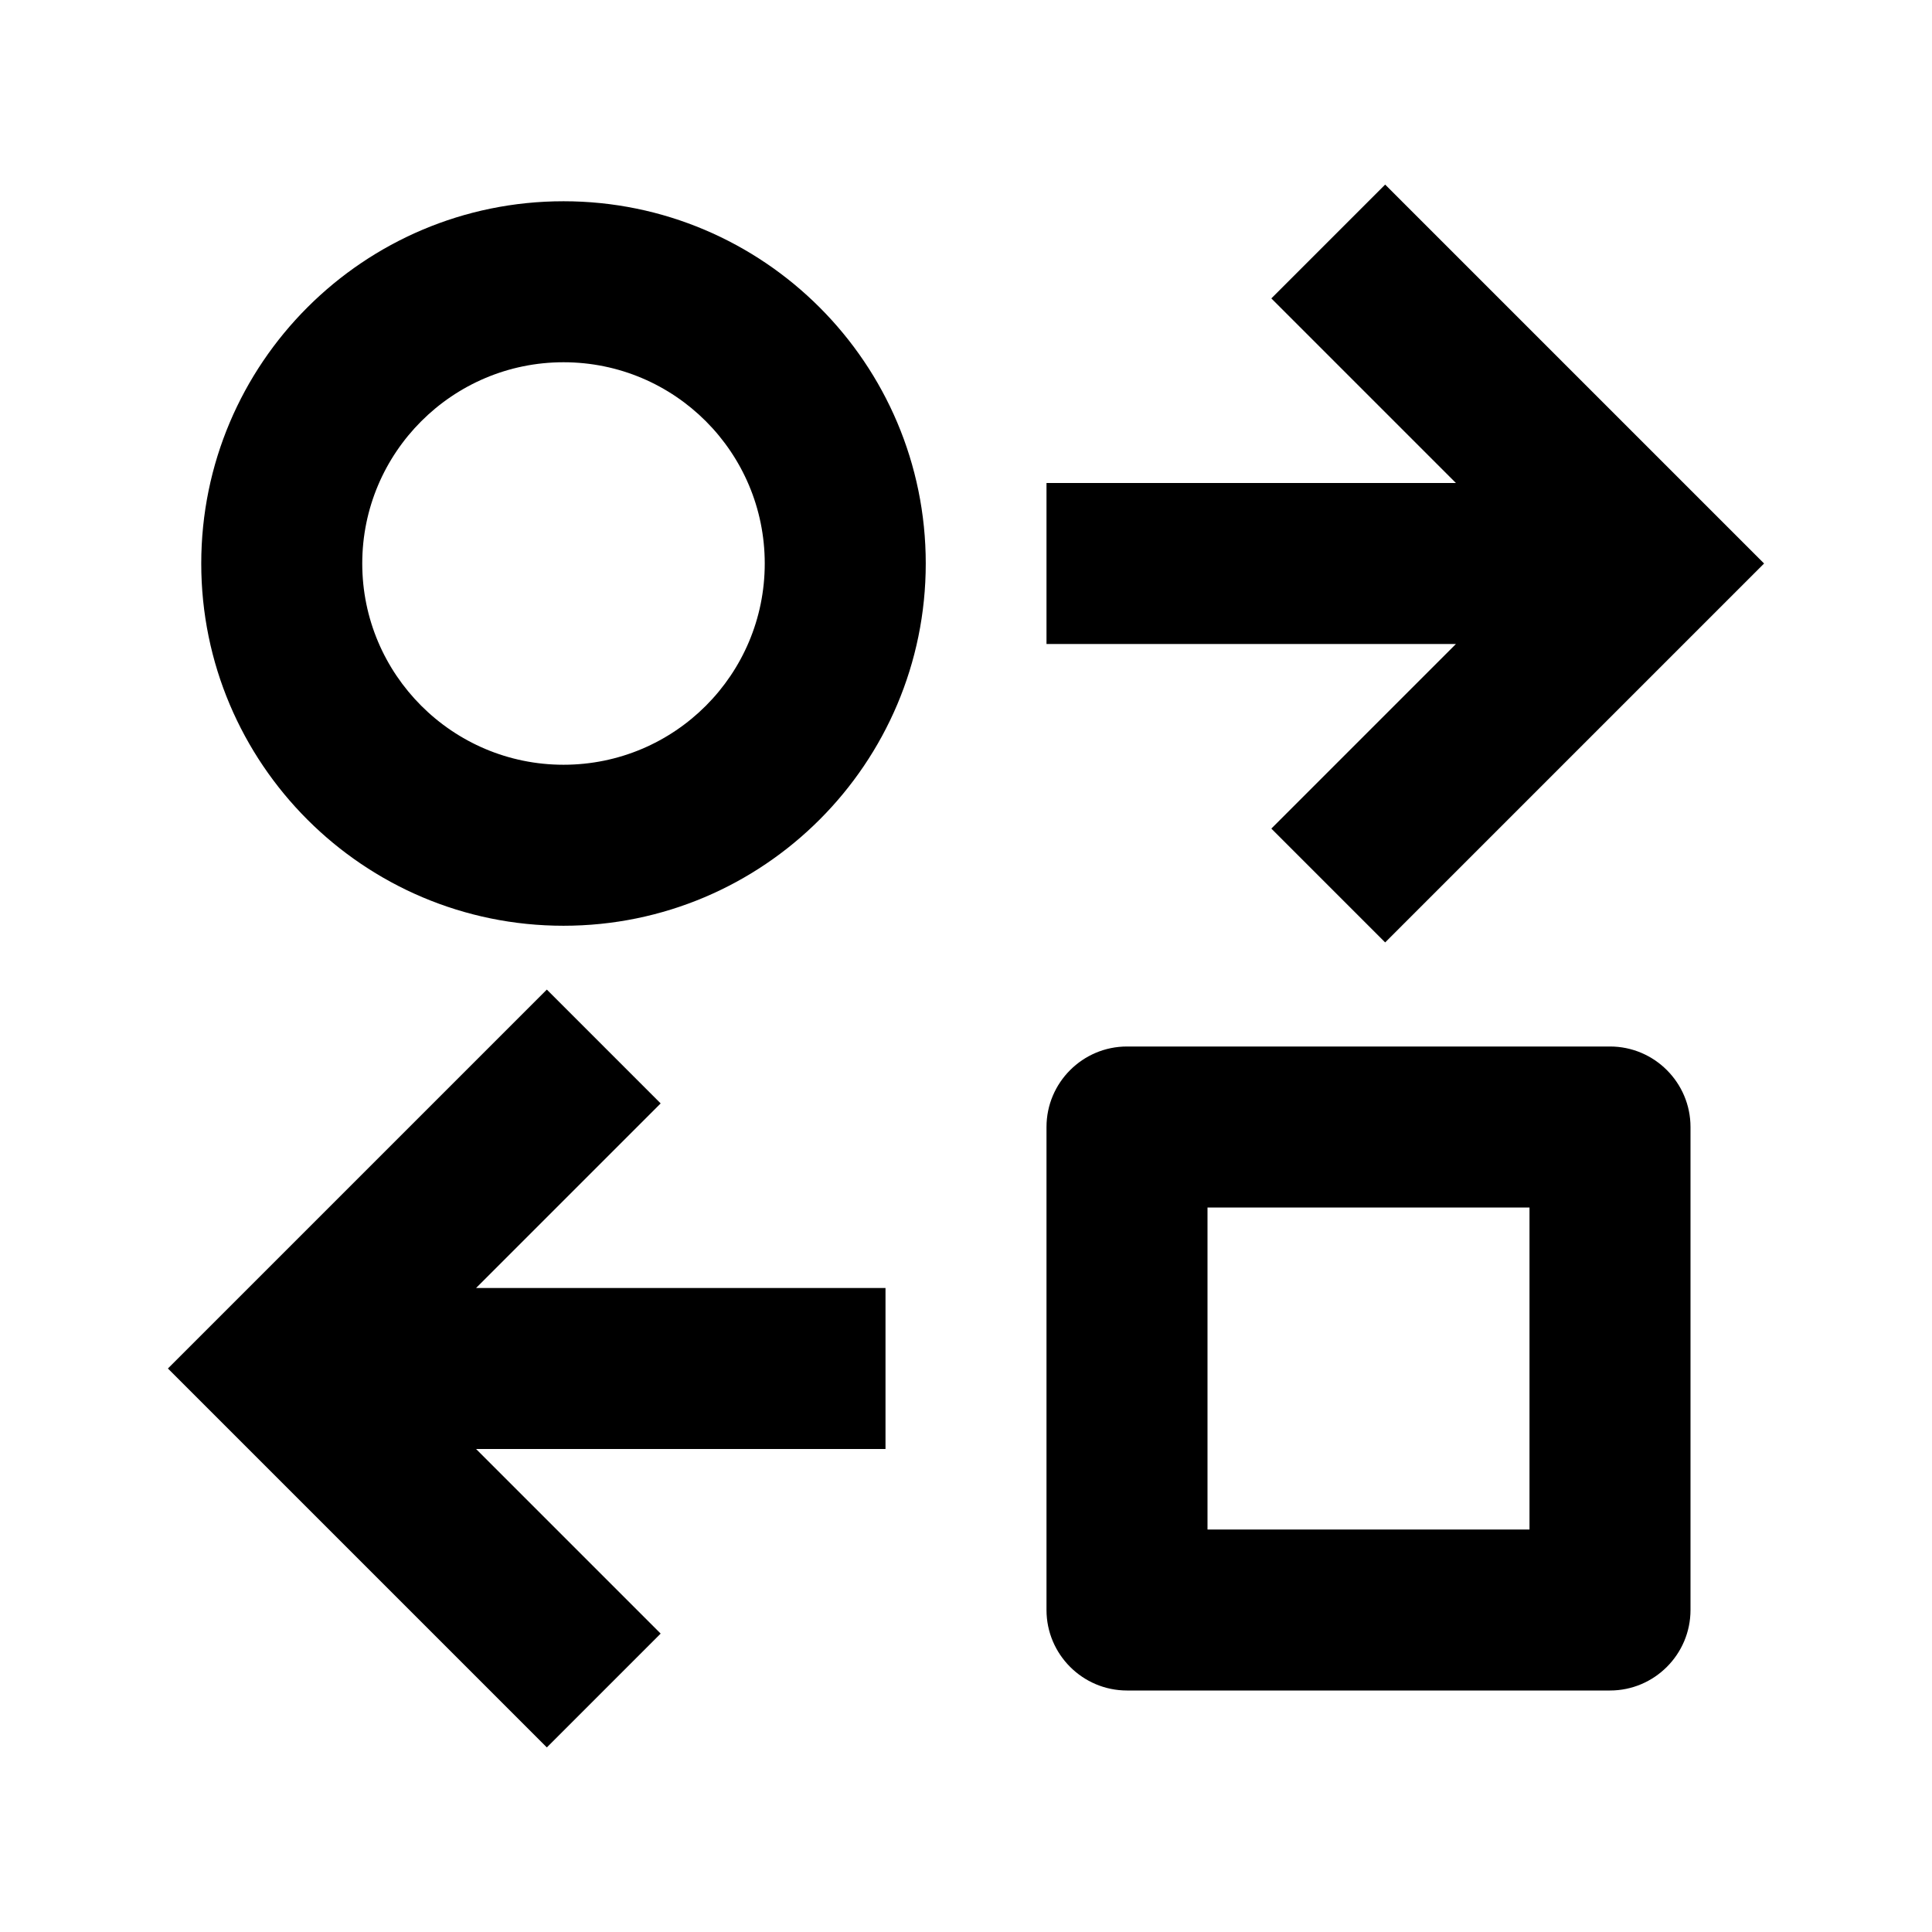
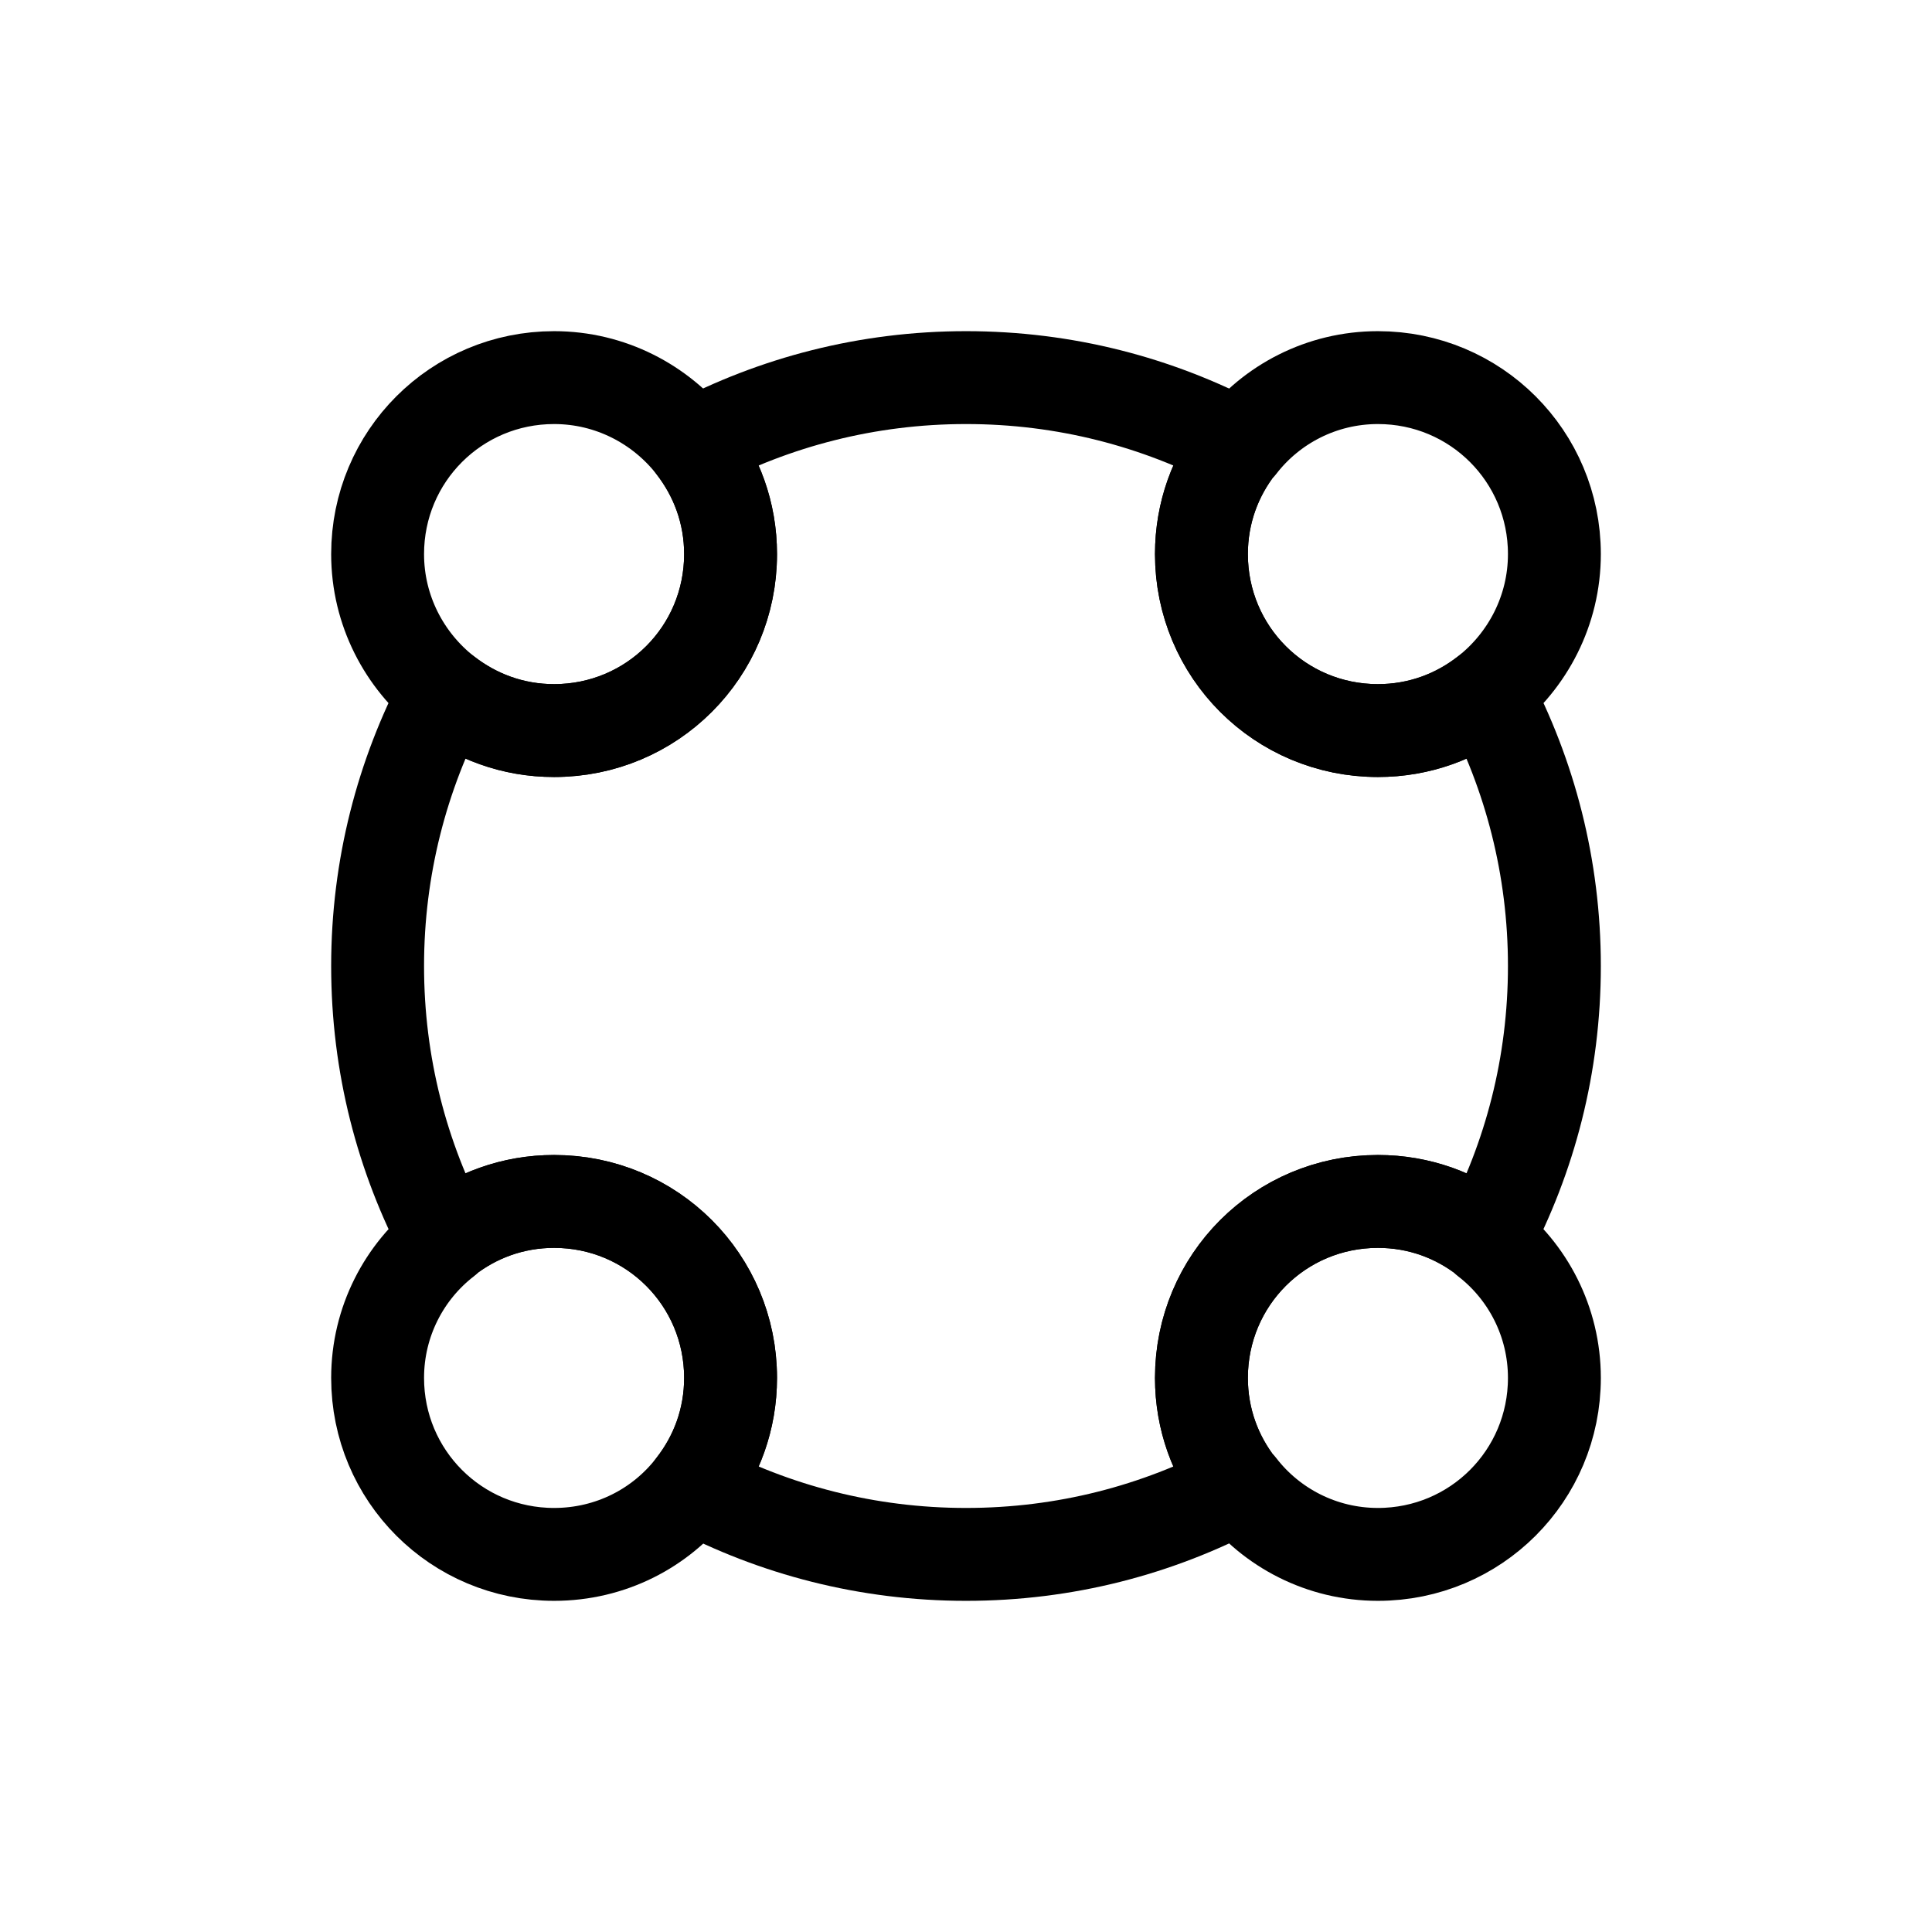
- <svg xmlns="http://www.w3.org/2000/svg" width="24" height="24" viewBox="0 0 24 24">
-   <path fill-rule="nonzero" fill="rgb(100%, 100%, 100%)" fill-opacity="1" d="M 12 -3 C 20.285 -3 27 3.715 27 12 C 27 20.285 20.285 27 12 27 C 3.715 27 -3 20.285 -3 12 C -3 3.715 3.715 -3 12 -3 Z M 12 -3 " />
-   <path fill-rule="nonzero" fill="rgb(0%, 0%, 0%)" fill-opacity="1" d="M 17.207 2.293 L 15.793 3.707 L 18.086 6 L 13 6 L 13 8 L 18.086 8 L 15.793 10.293 L 17.207 11.707 L 21.914 7 Z M 9.5 7 C 9.5 5.621 8.383 4.5 7 4.5 C 5.621 4.5 4.5 5.621 4.5 7 C 4.5 8.379 5.621 9.5 7 9.5 C 8.383 9.5 9.5 8.379 9.5 7 Z M 11.5 7 C 11.5 9.484 9.484 11.5 7 11.5 C 4.516 11.5 2.5 9.484 2.5 7 C 2.5 4.516 4.516 2.5 7 2.5 C 9.484 2.5 11.5 4.516 11.5 7 Z M 5.914 18 L 8.207 20.293 L 6.793 21.707 L 2.086 17 L 6.793 12.293 L 8.207 13.707 L 5.914 16 L 11 16 L 11 18 Z M 15 19 L 19 19 L 19 15 L 15 15 Z M 13 14 C 13 13.449 13.449 13 14 13 L 20 13 C 20.551 13 21 13.449 21 14 L 21 20 C 21 20.551 20.551 21 20 21 L 14 21 C 13.449 21 13 20.551 13 20 Z M 13 14 " />
+ <svg xmlns="http://www.w3.org/2000/svg" width="26px" height="26px" viewBox="0 0 26 26" version="1.1">
+   <g id="surface1">
+     <path style=" stroke:none;fill-rule:nonzero;fill:rgb(100%,100%,100%);fill-opacity:1;" d="M 13 0 C 20.18 0 26 5.82 26 13 C 26 20.18 20.18 26 13 26 C 5.82 26 0 20.18 0 13 C 0 5.82 5.82 0 13 0 Z M 13 0 " />
+     <path style="fill:none;stroke-width:1.5;stroke-linecap:round;stroke-linejoin:round;stroke:rgb(0%,0%,0%);stroke-opacity:1;stroke-miterlimit:4;" d="M 21.502 5.348 C 21.502 6.258 21.07 7.069 20.409 7.589 C 19.931 7.969 19.322 8.198 18.652 8.198 C 17.072 8.198 15.802 6.928 15.802 5.348 C 15.802 4.678 16.031 4.078 16.411 3.591 L 16.42 3.591 C 16.931 2.93 17.742 2.498 18.652 2.498 C 20.231 2.498 21.502 3.769 21.502 5.348 Z M 21.502 5.348 " transform="matrix(0.833333,0,0,0.833333,3,3)" />
+     <path style="fill:none;stroke-width:1.5;stroke-linecap:round;stroke-linejoin:round;stroke:rgb(0%,0%,0%);stroke-opacity:1;stroke-miterlimit:4;" d="M 8.198 5.348 C 8.198 6.928 6.928 8.198 5.348 8.198 C 4.678 8.198 4.078 7.969 3.591 7.589 C 2.93 7.069 2.498 6.258 2.498 5.348 C 2.498 3.769 3.769 2.498 5.348 2.498 C 6.258 2.498 7.069 2.93 7.589 3.591 C 7.969 4.078 8.198 4.678 8.198 5.348 Z M 8.198 5.348 " transform="matrix(0.833333,0,0,0.833333,3,3)" />
+     <path style="fill:none;stroke-width:1.5;stroke-linecap:round;stroke-linejoin:round;stroke:rgb(0%,0%,0%);stroke-opacity:1;stroke-miterlimit:4;" d="M 21.502 18.652 C 21.502 20.231 20.231 21.502 18.652 21.502 C 17.742 21.502 16.931 21.07 16.42 20.409 L 16.411 20.409 C 16.031 19.931 15.802 19.322 15.802 18.652 C 15.802 17.072 17.072 15.802 18.652 15.802 C 19.322 15.802 19.922 16.031 20.409 16.411 L 20.409 16.42 C 21.07 16.931 21.502 17.742 21.502 18.652 Z M 21.502 18.652 " transform="matrix(0.833333,0,0,0.833333,3,3)" />
+     <path style="fill:none;stroke-width:1.5;stroke-linecap:round;stroke-linejoin:round;stroke:rgb(0%,0%,0%);stroke-opacity:1;stroke-miterlimit:4;" d="M 8.198 18.652 C 8.198 19.322 7.969 19.922 7.589 20.409 C 7.069 21.08 6.258 21.502 5.348 21.502 C 3.769 21.502 2.498 20.231 2.498 18.652 C 2.498 17.742 2.93 16.931 3.591 16.42 L 3.591 16.411 C 4.069 16.031 4.678 15.802 5.348 15.802 C 6.928 15.802 8.198 17.072 8.198 18.652 Z M 8.198 18.652 " transform="matrix(0.833333,0,0,0.833333,3,3)" />
+     <path style="fill:none;stroke-width:1.5;stroke-linecap:round;stroke-linejoin:round;stroke:rgb(0%,0%,0%);stroke-opacity:1;stroke-miterlimit:4;" d="M 21.502 12 C 21.502 13.598 21.108 15.089 20.409 16.411 C 19.931 16.031 19.322 15.802 18.652 15.802 C 17.072 15.802 15.802 17.072 15.802 18.652 C 15.802 19.322 16.031 19.922 16.411 20.409 C 15.089 21.108 13.598 21.502 12 21.502 C 10.411 21.502 8.911 21.108 7.589 20.409 C 7.969 19.931 8.198 19.322 8.198 18.652 C 8.198 17.072 6.928 15.802 5.348 15.802 C 4.678 15.802 4.078 16.031 3.591 16.411 C 2.892 15.089 2.498 13.598 2.498 12 C 2.498 10.411 2.892 8.911 3.591 7.589 C 4.078 7.969 4.678 8.198 5.348 8.198 C 6.928 8.198 8.198 6.928 8.198 5.348 C 8.198 4.678 7.969 4.078 7.589 3.591 C 8.911 2.892 10.411 2.498 12 2.498 C 13.598 2.498 15.089 2.892 16.411 3.591 C 16.031 4.069 15.802 4.678 15.802 5.348 C 15.802 6.928 17.072 8.198 18.652 8.198 C 19.322 8.198 19.922 7.969 20.409 7.589 C 21.108 8.911 21.502 10.411 21.502 12 Z M 21.502 12 " transform="matrix(0.833333,0,0,0.833333,3,3)" />
+   </g>
</svg>
